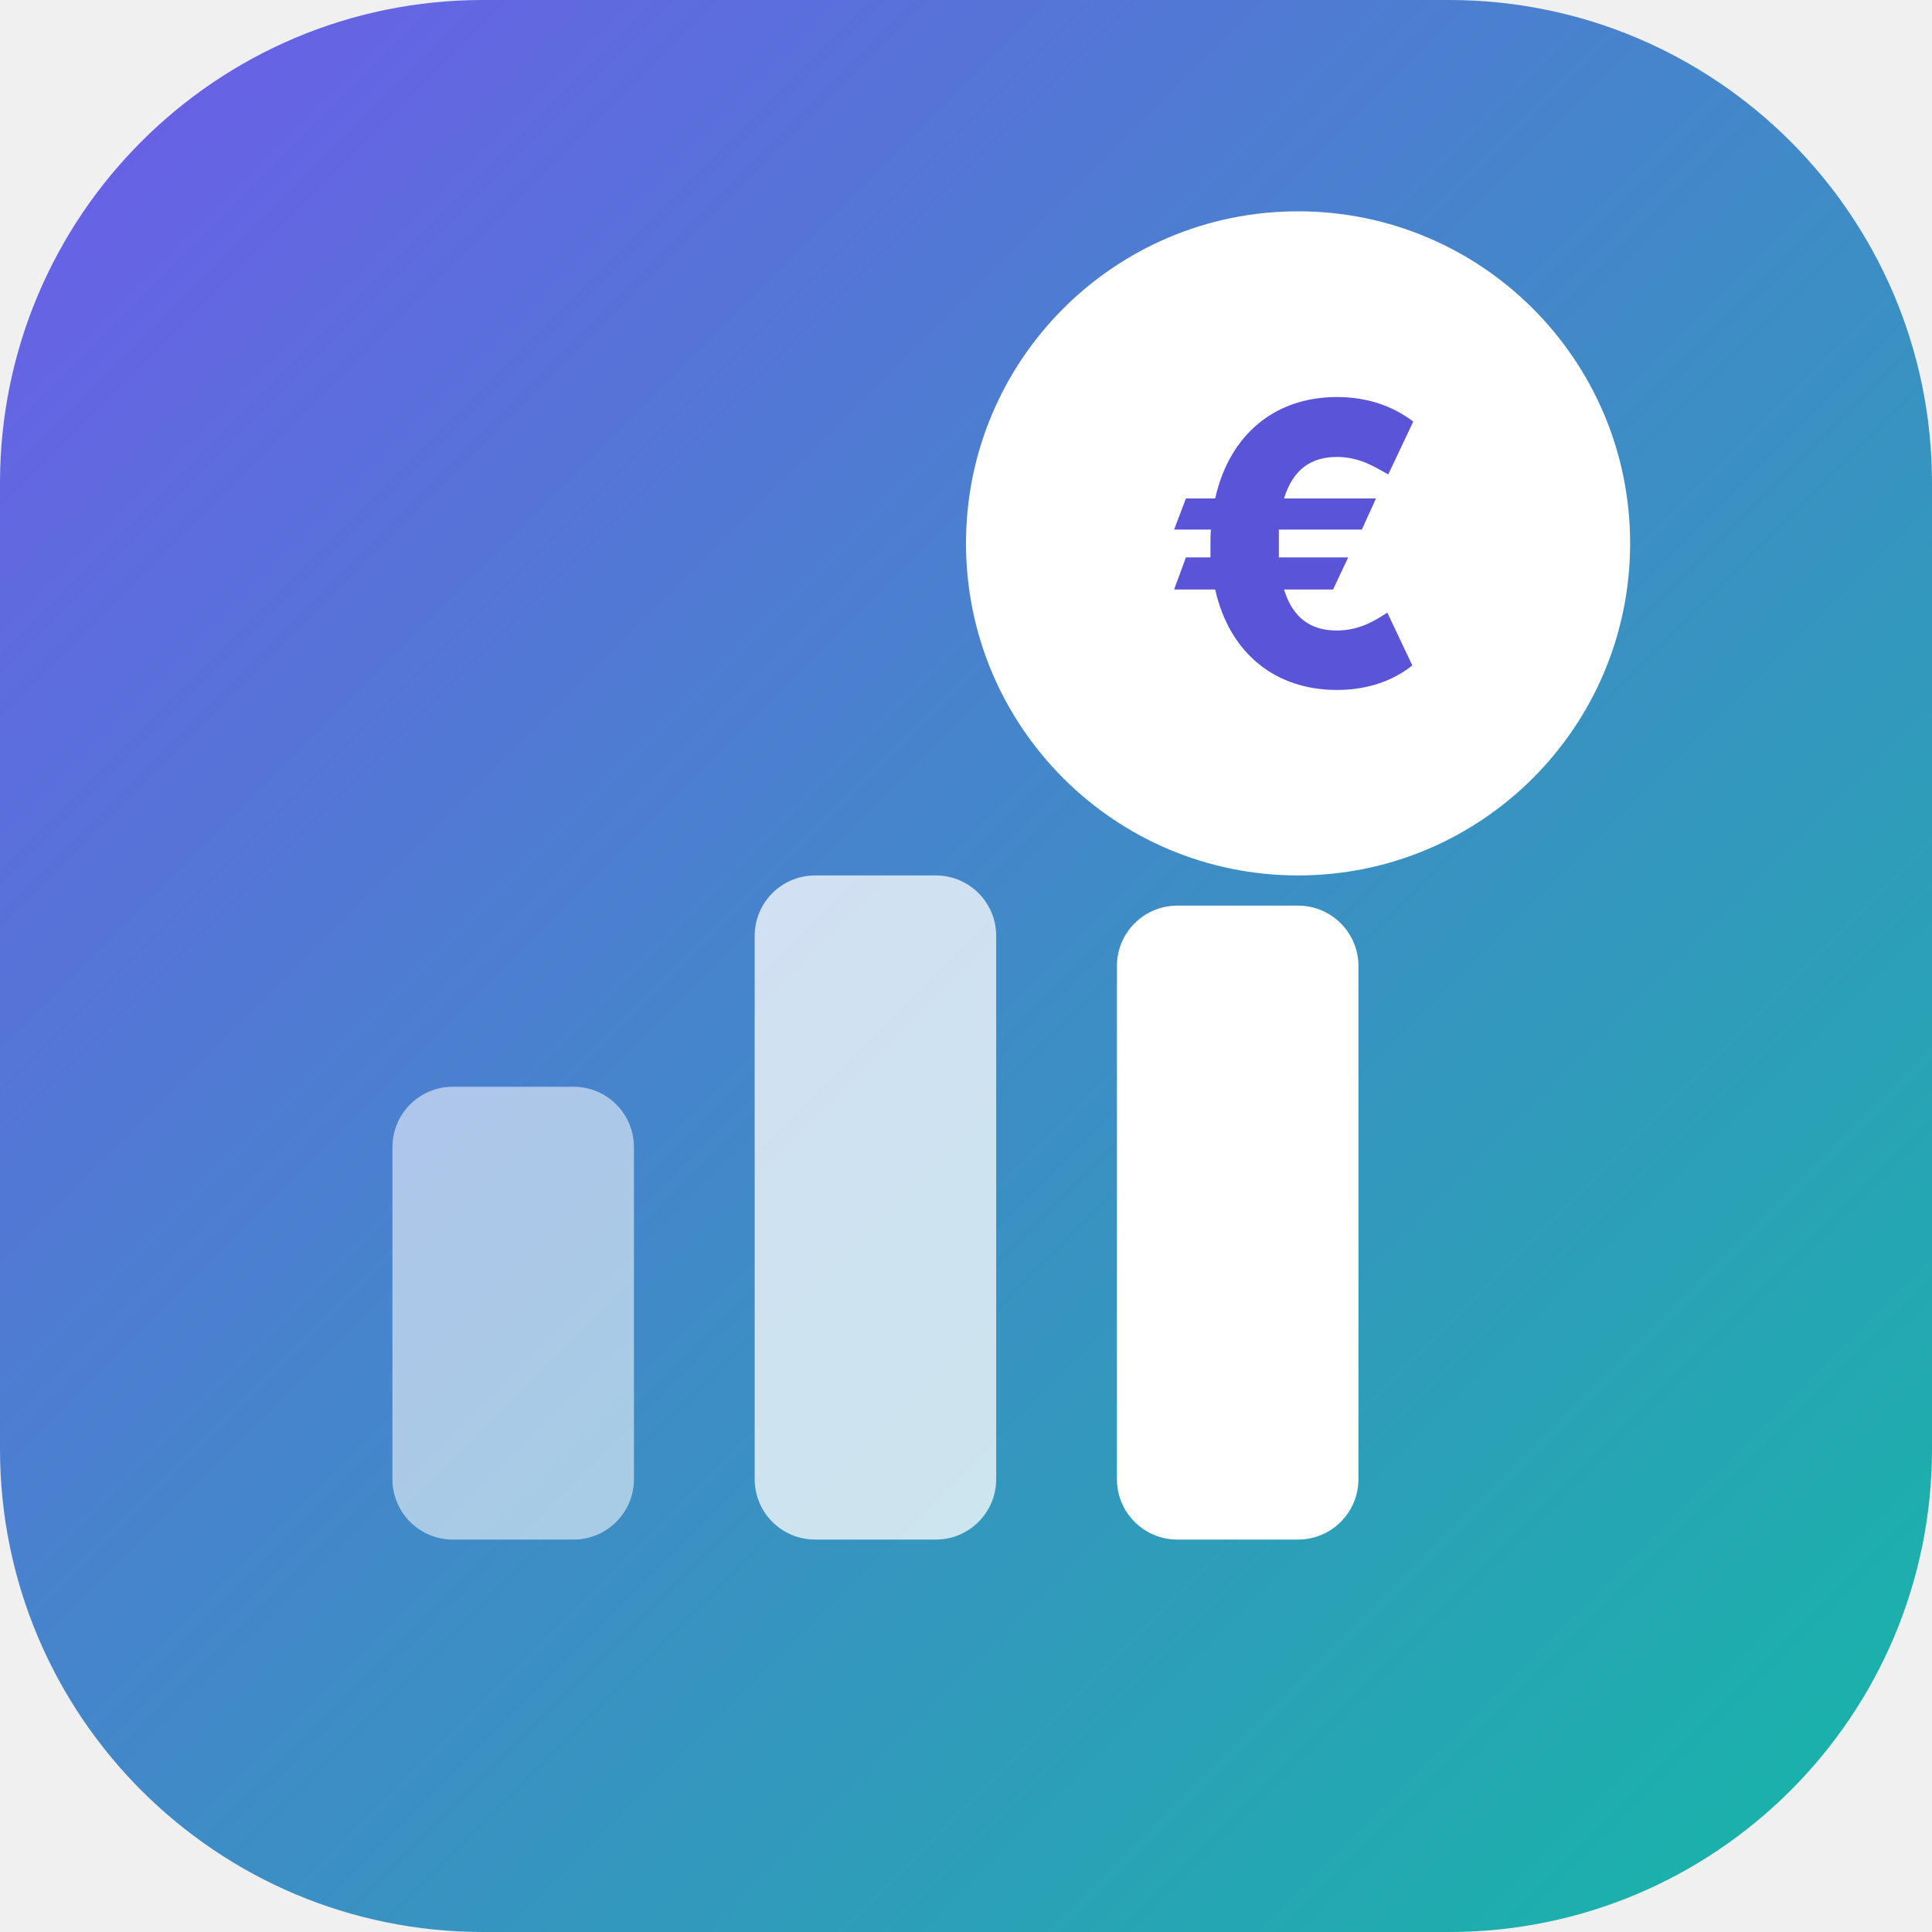
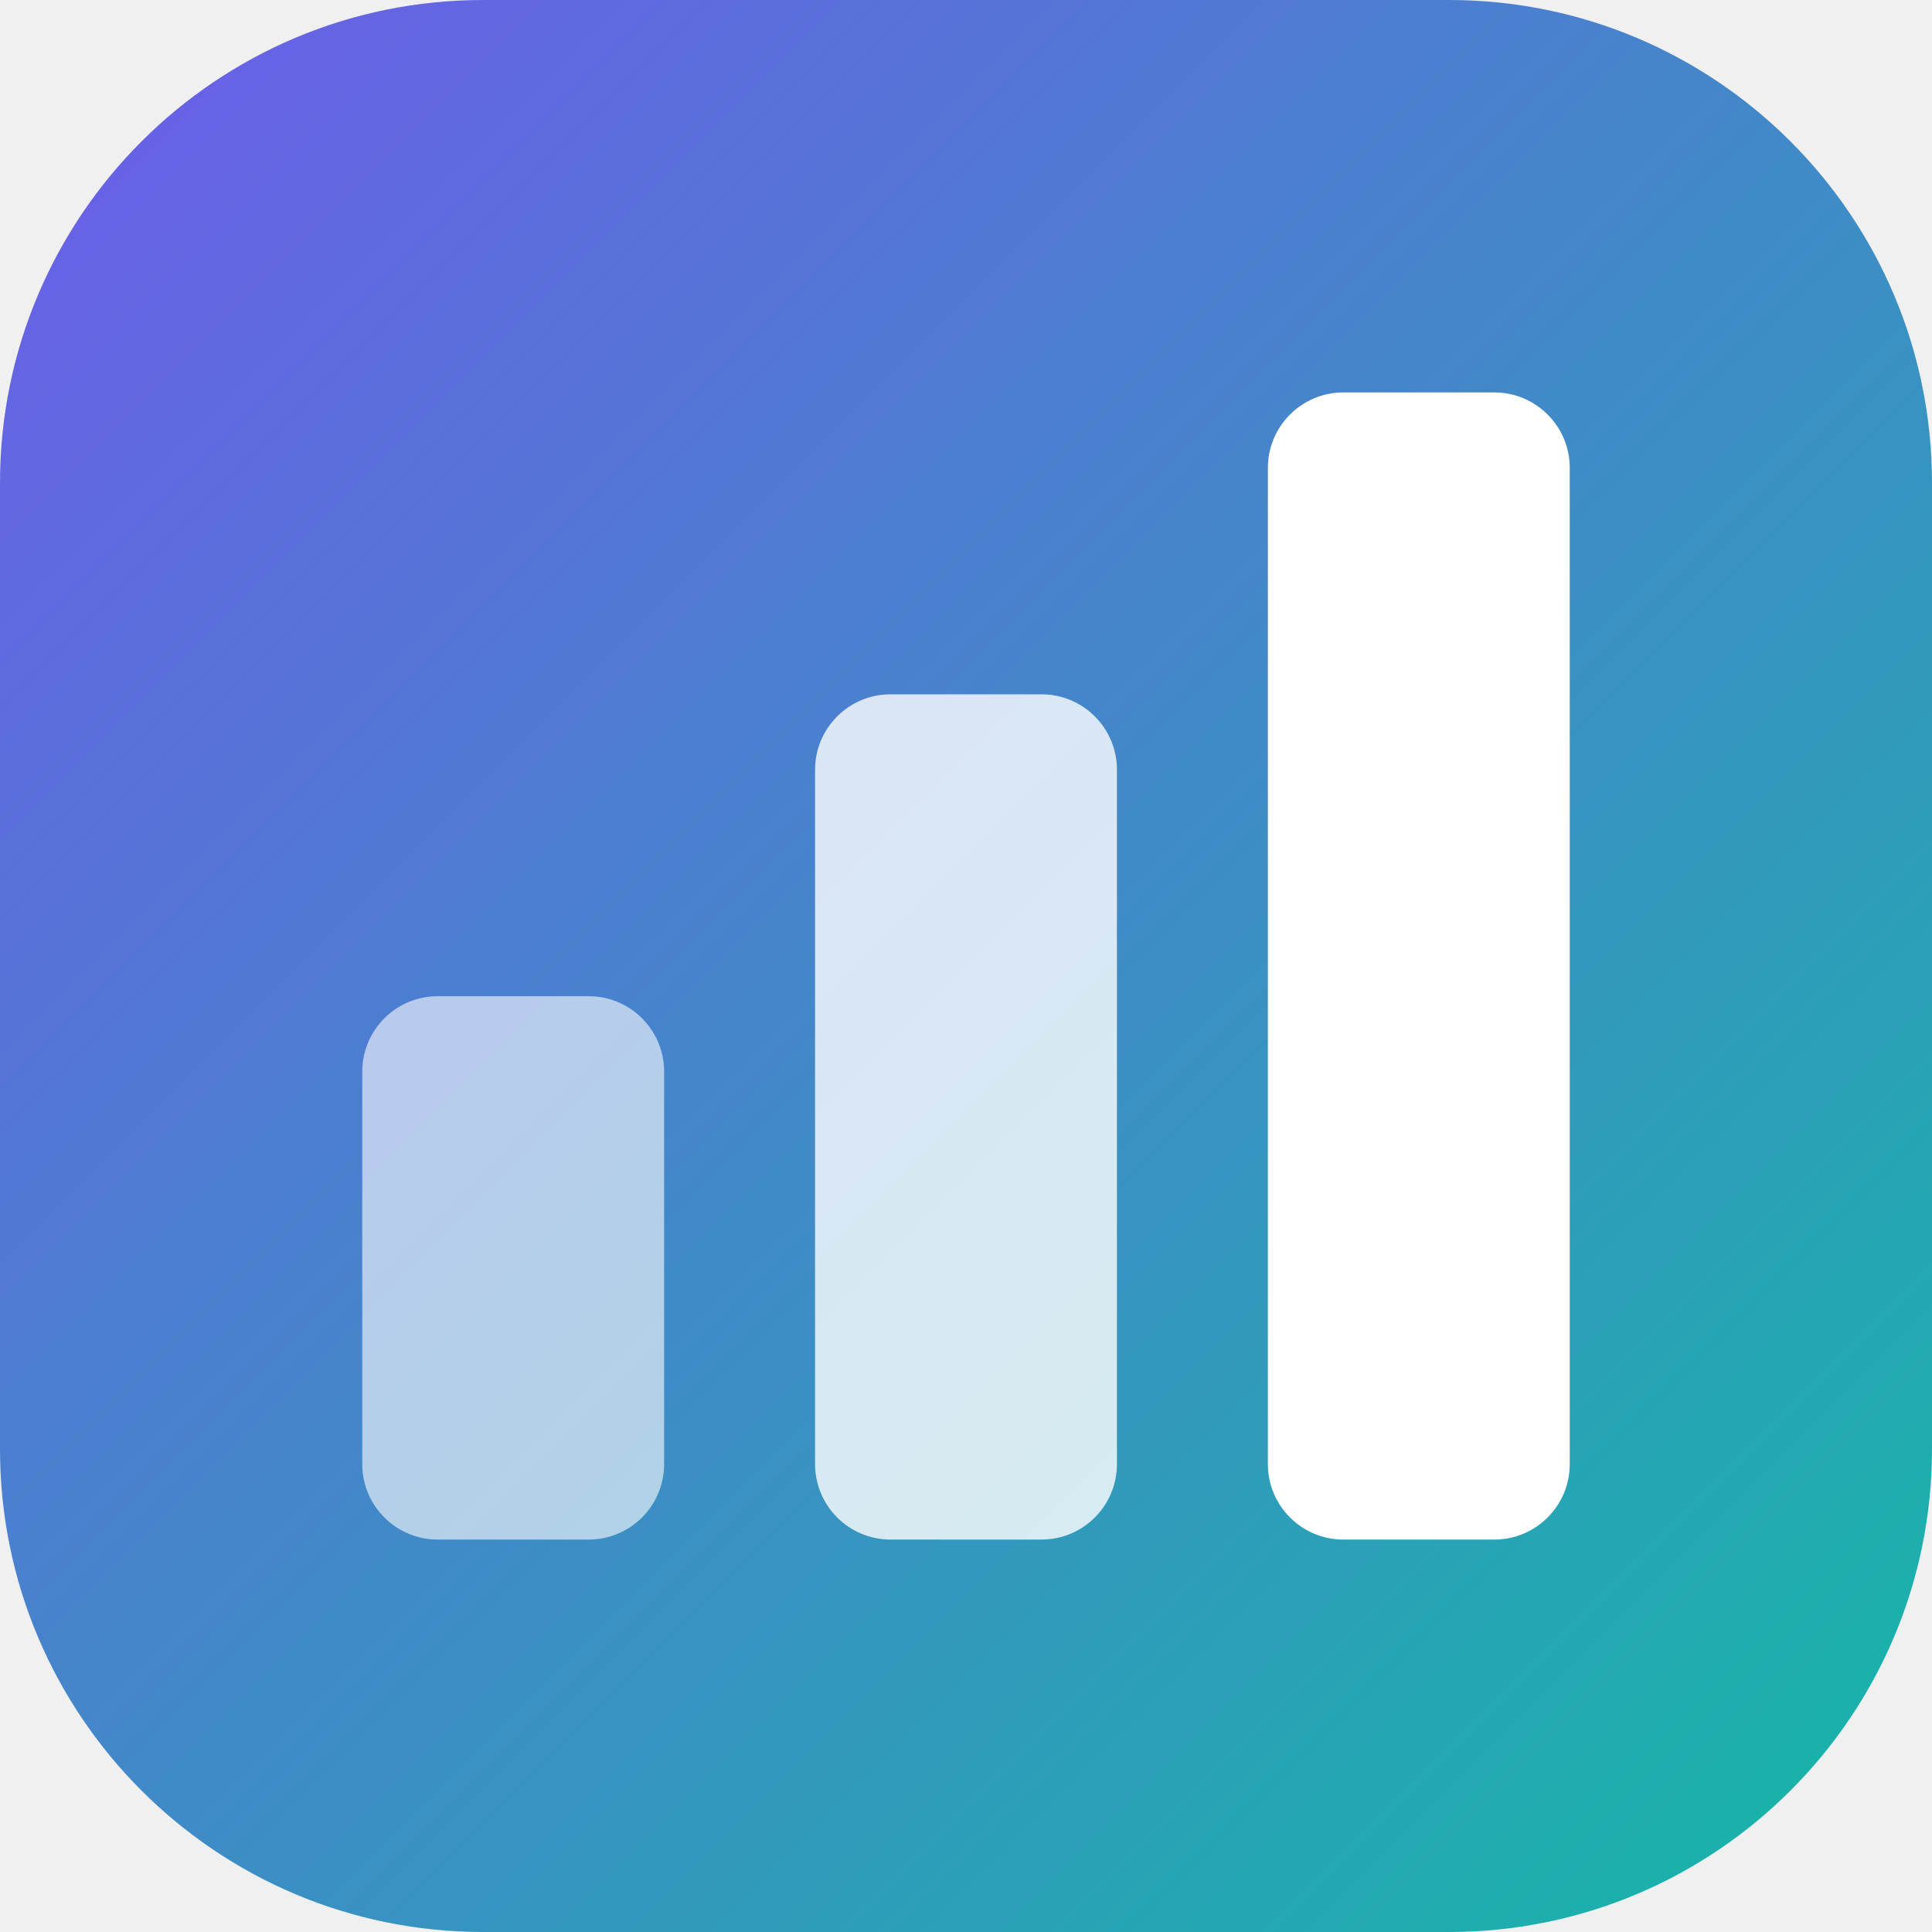
<svg xmlns="http://www.w3.org/2000/svg" viewBox="0 0 64 64">
  <defs>
    <linearGradient id="g" x1="0" y1="0" x2="1" y2="1">
      <stop offset="0" stop-color="#6E5BEA" />
      <stop offset="1" stop-color="#14B8A6" />
    </linearGradient>
  </defs>
  <rect width="64" height="64" rx="16" fill="url(#g)" />
-   <rect x="13" y="36" width="8" height="15" rx="2" fill="#fff" opacity=".55" />
-   <rect x="25" y="29" width="8" height="22" rx="2" fill="#fff" opacity=".75" />
-   <rect x="37" y="30" width="8" height="21" rx="2" fill="#fff" />
-   <circle cx="43" cy="18" r="11" fill="#fff" />
-   <text x="43" y="18" text-anchor="middle" dominant-baseline="central" font-size="13" font-weight="800" fill="#5A55D8" font-family="system-ui, -apple-system, sans-serif">€</text>
+   <rect x="12" y="33" width="10" height="18" rx="2.5" fill="#fff" opacity=".6" />
+   <rect x="27" y="23" width="10" height="28" rx="2.5" fill="#fff" opacity=".8" />
+   <rect x="42" y="13" width="10" height="38" rx="2.5" fill="#fff" />
</svg>
